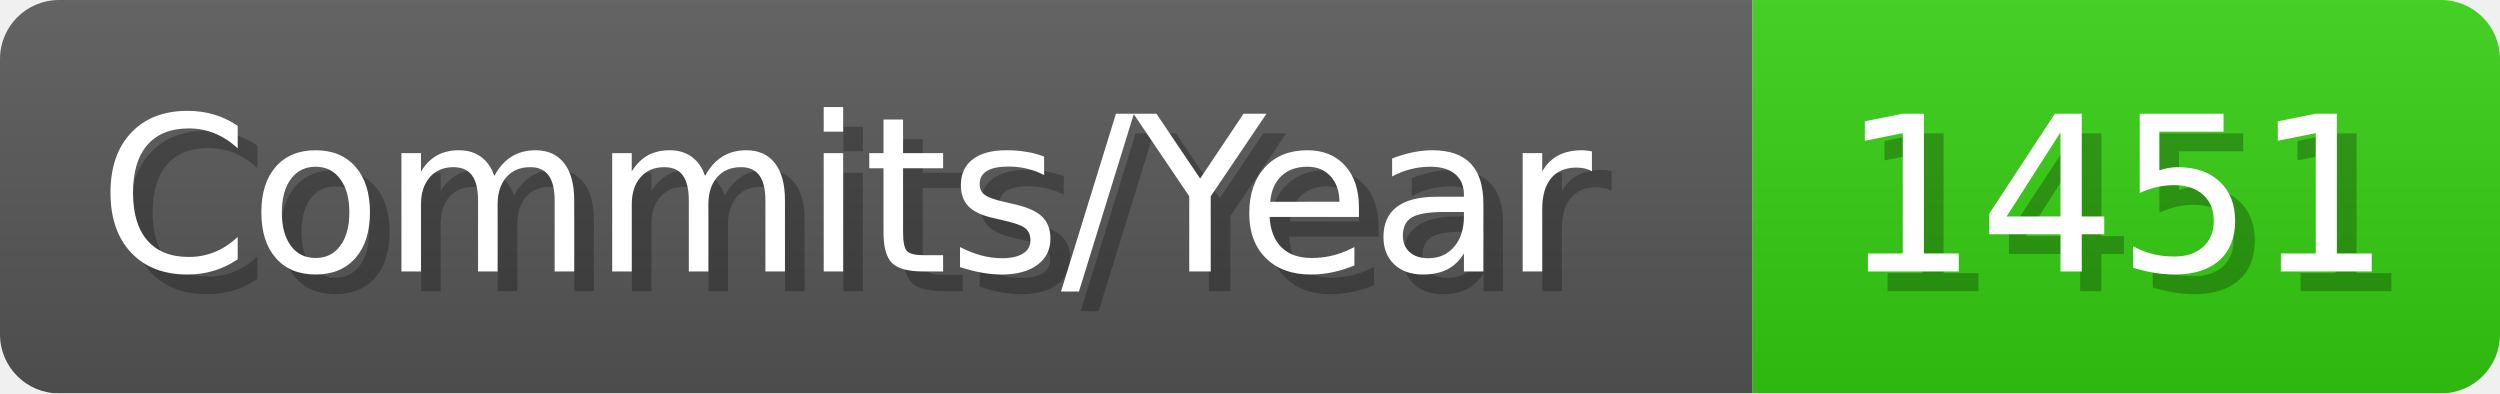
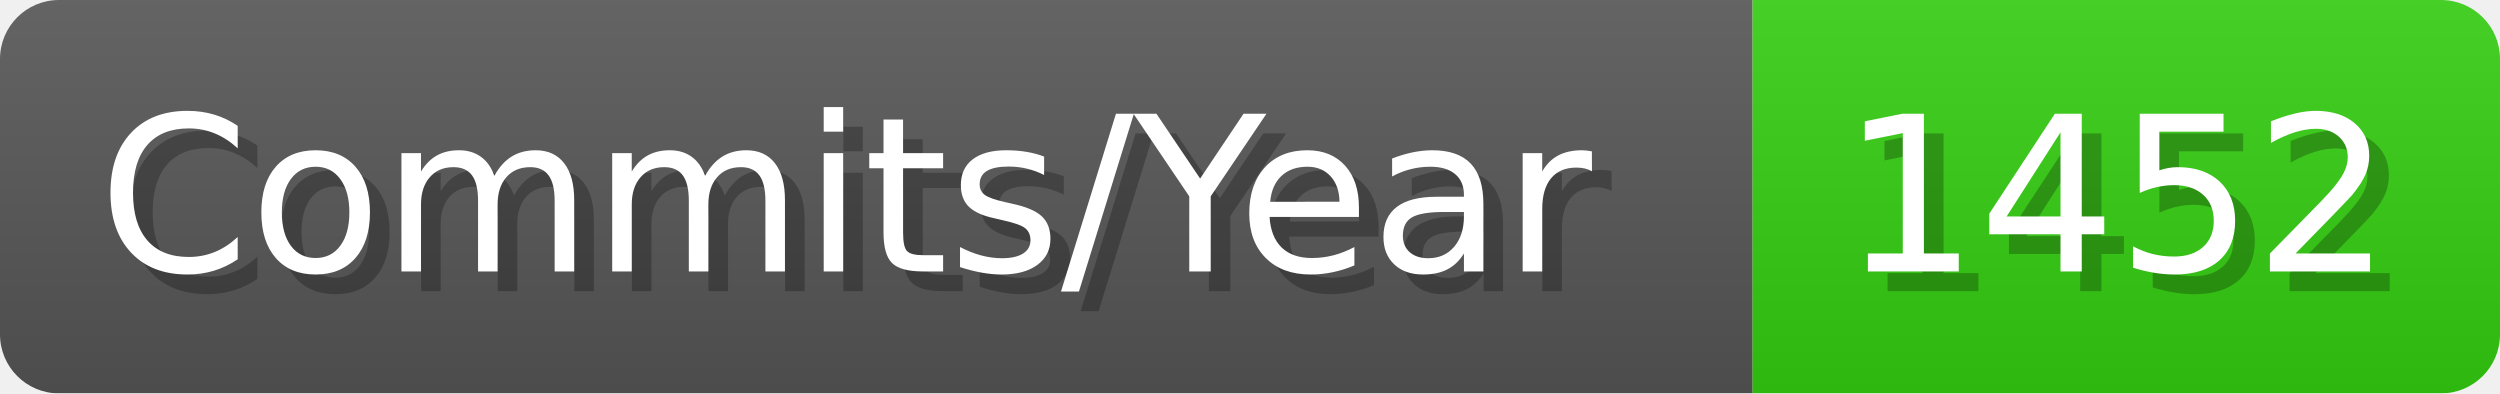
- <svg xmlns="http://www.w3.org/2000/svg" width="127.1" height="20" viewBox="0 0 1271 200" role="img" aria-label="Commits/Year: 1451">
+ <svg xmlns="http://www.w3.org/2000/svg" width="127.1" height="20" viewBox="0 0 1271 200" role="img" aria-label="Commits/Year: 1452">
  <linearGradient id="aUPdi" x2="0" y2="100%">
    <stop offset="0" stop-opacity=".1" stop-color="#EEE" />
    <stop offset="1" stop-opacity=".1" />
  </linearGradient>
  <mask id="WfAiQ">
    <rect width="1271" height="200" rx="30" fill="#FFF" />
  </mask>
  <g mask="url(#WfAiQ)">
    <rect width="891" height="200" fill="#555" />
    <rect width="380" height="200" fill="#3C1" x="891" />
    <rect width="1271" height="200" fill="url(#aUPdi)" />
  </g>
  <g aria-hidden="true" fill="#fff" text-anchor="start" font-family="Verdana,DejaVu Sans,sans-serif" font-size="110">
    <text x="60" y="148" textLength="791" fill="#000" opacity="0.25">Commits/Year</text>
    <text x="50" y="138" textLength="791">Commits/Year</text>
-     <text x="946" y="148" textLength="280" fill="#000" opacity="0.25">1451</text>
-     <text x="936" y="138" textLength="280">1451</text>
+     <text x="946" y="148" textLength="280" fill="#000" opacity="0.25">1452</text>
+     <text x="936" y="138" textLength="280">1452</text>
  </g>
</svg>
